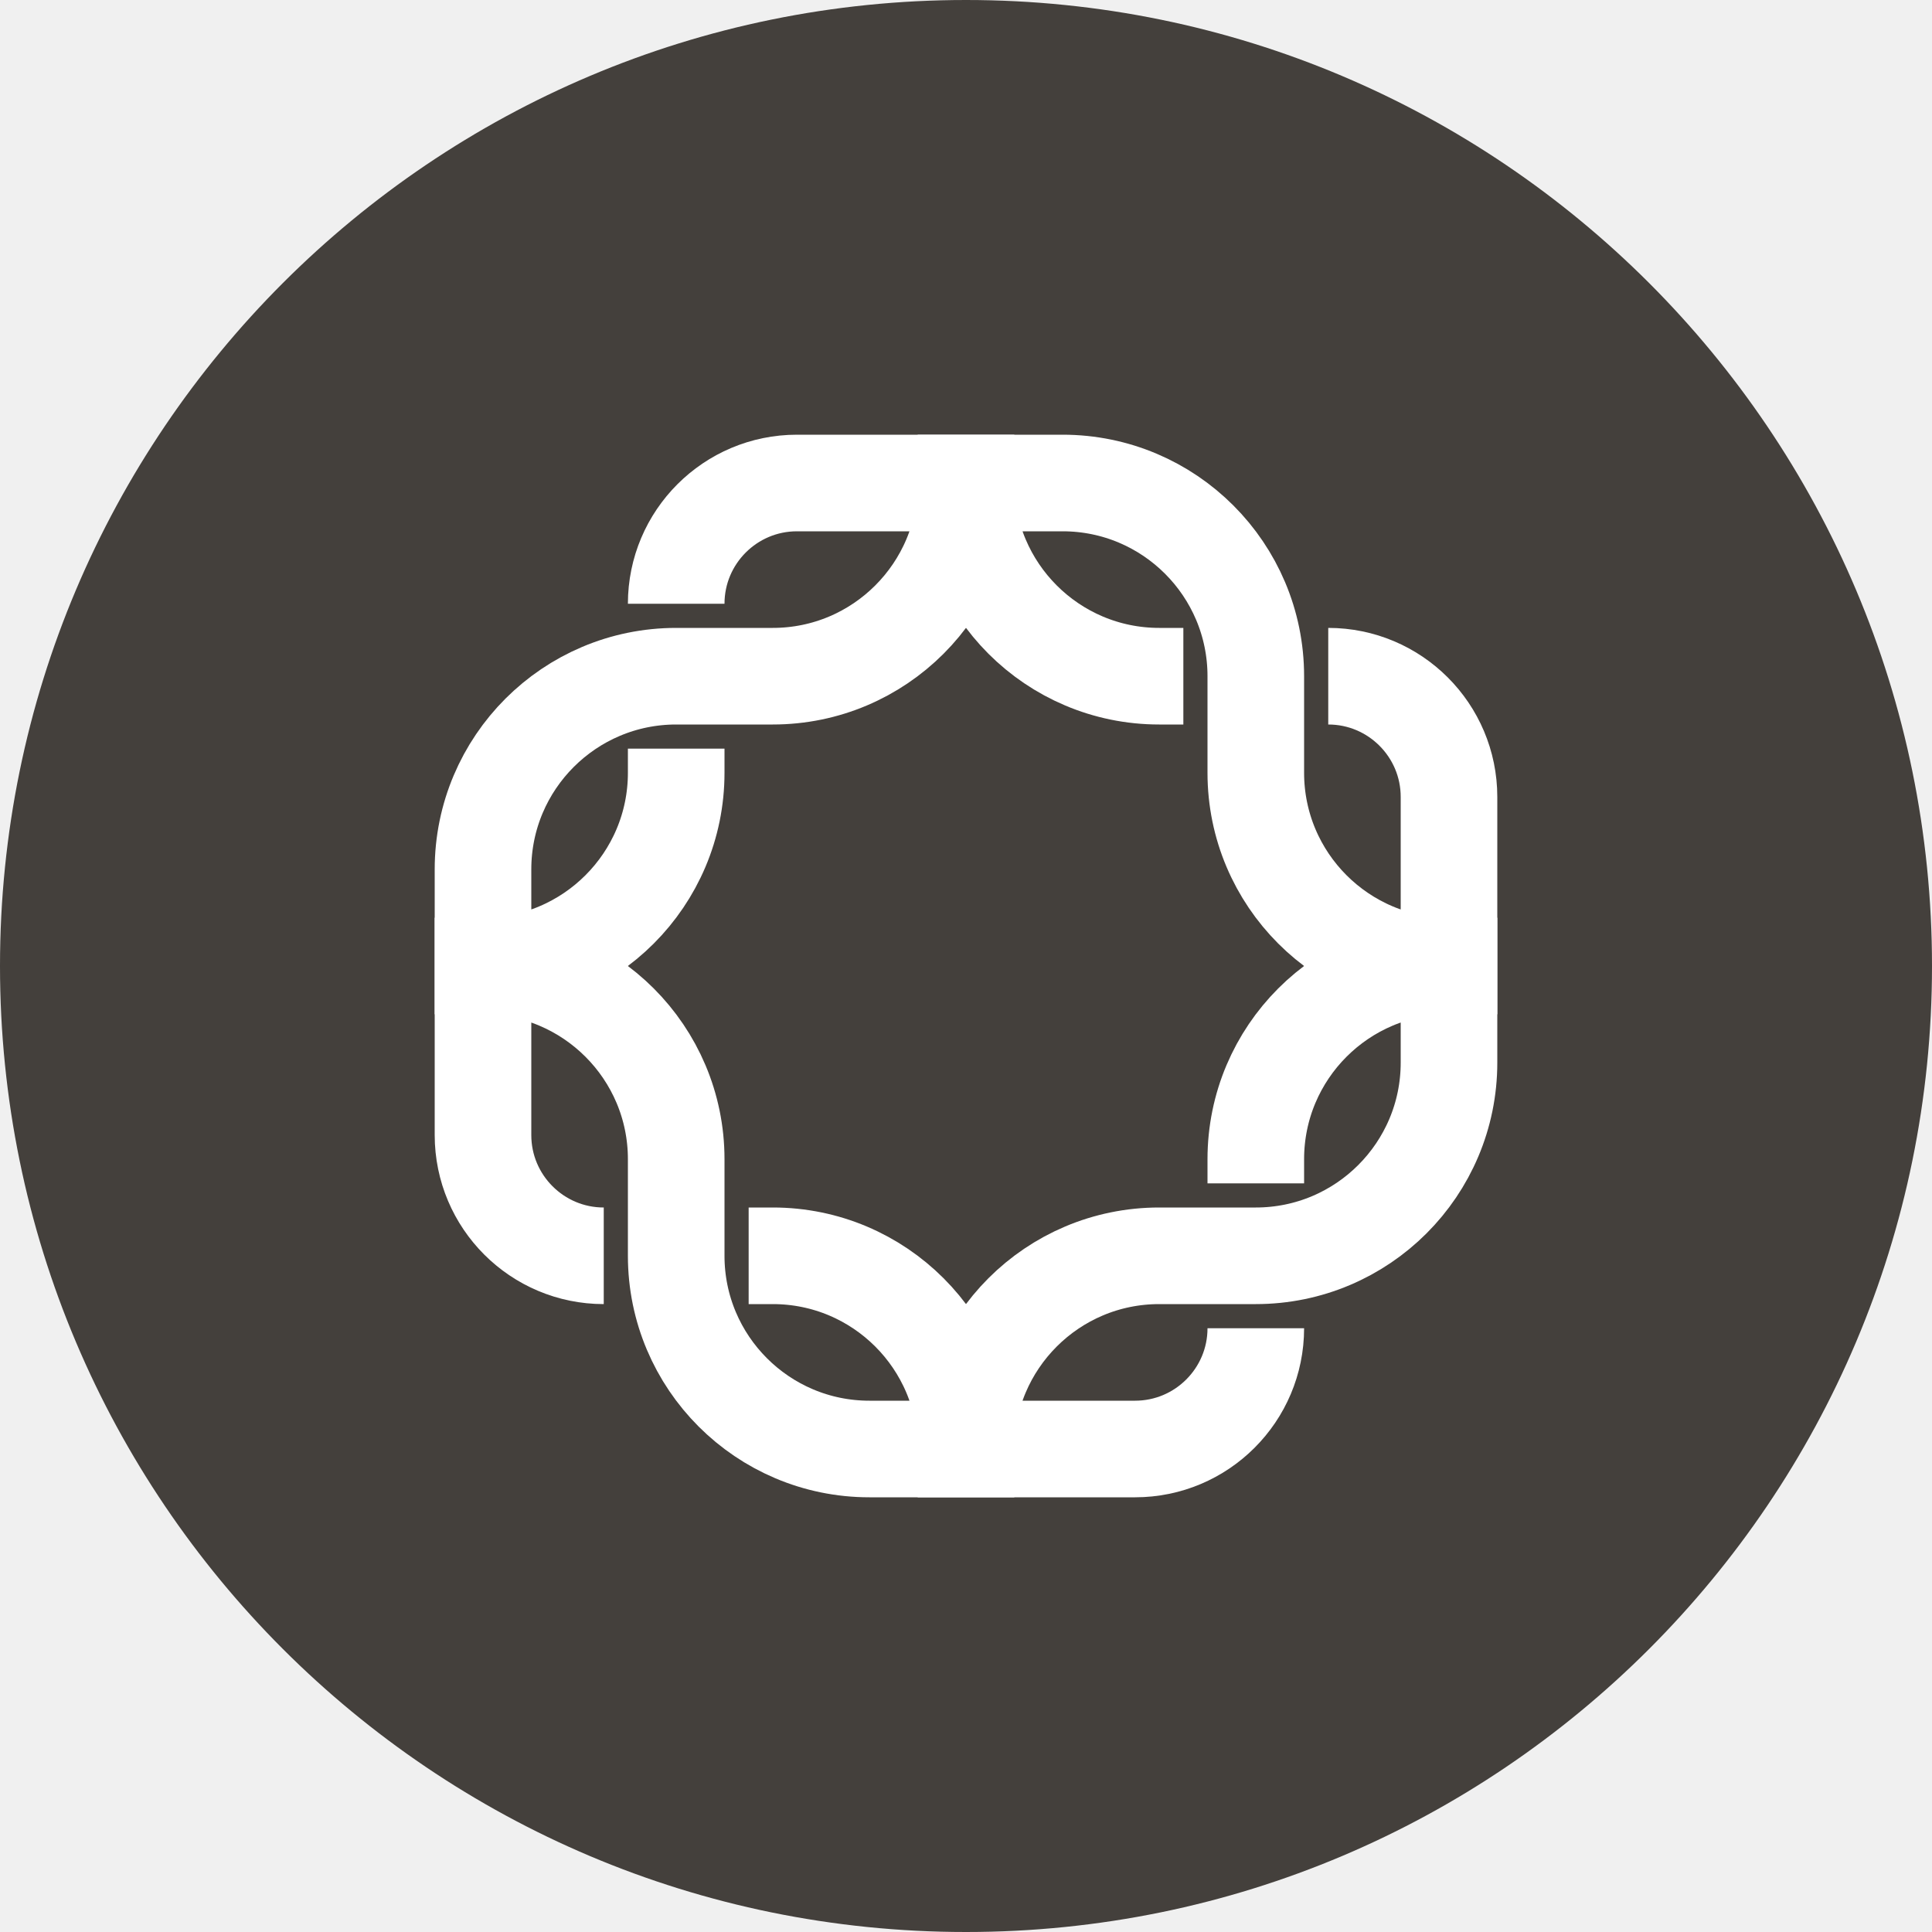
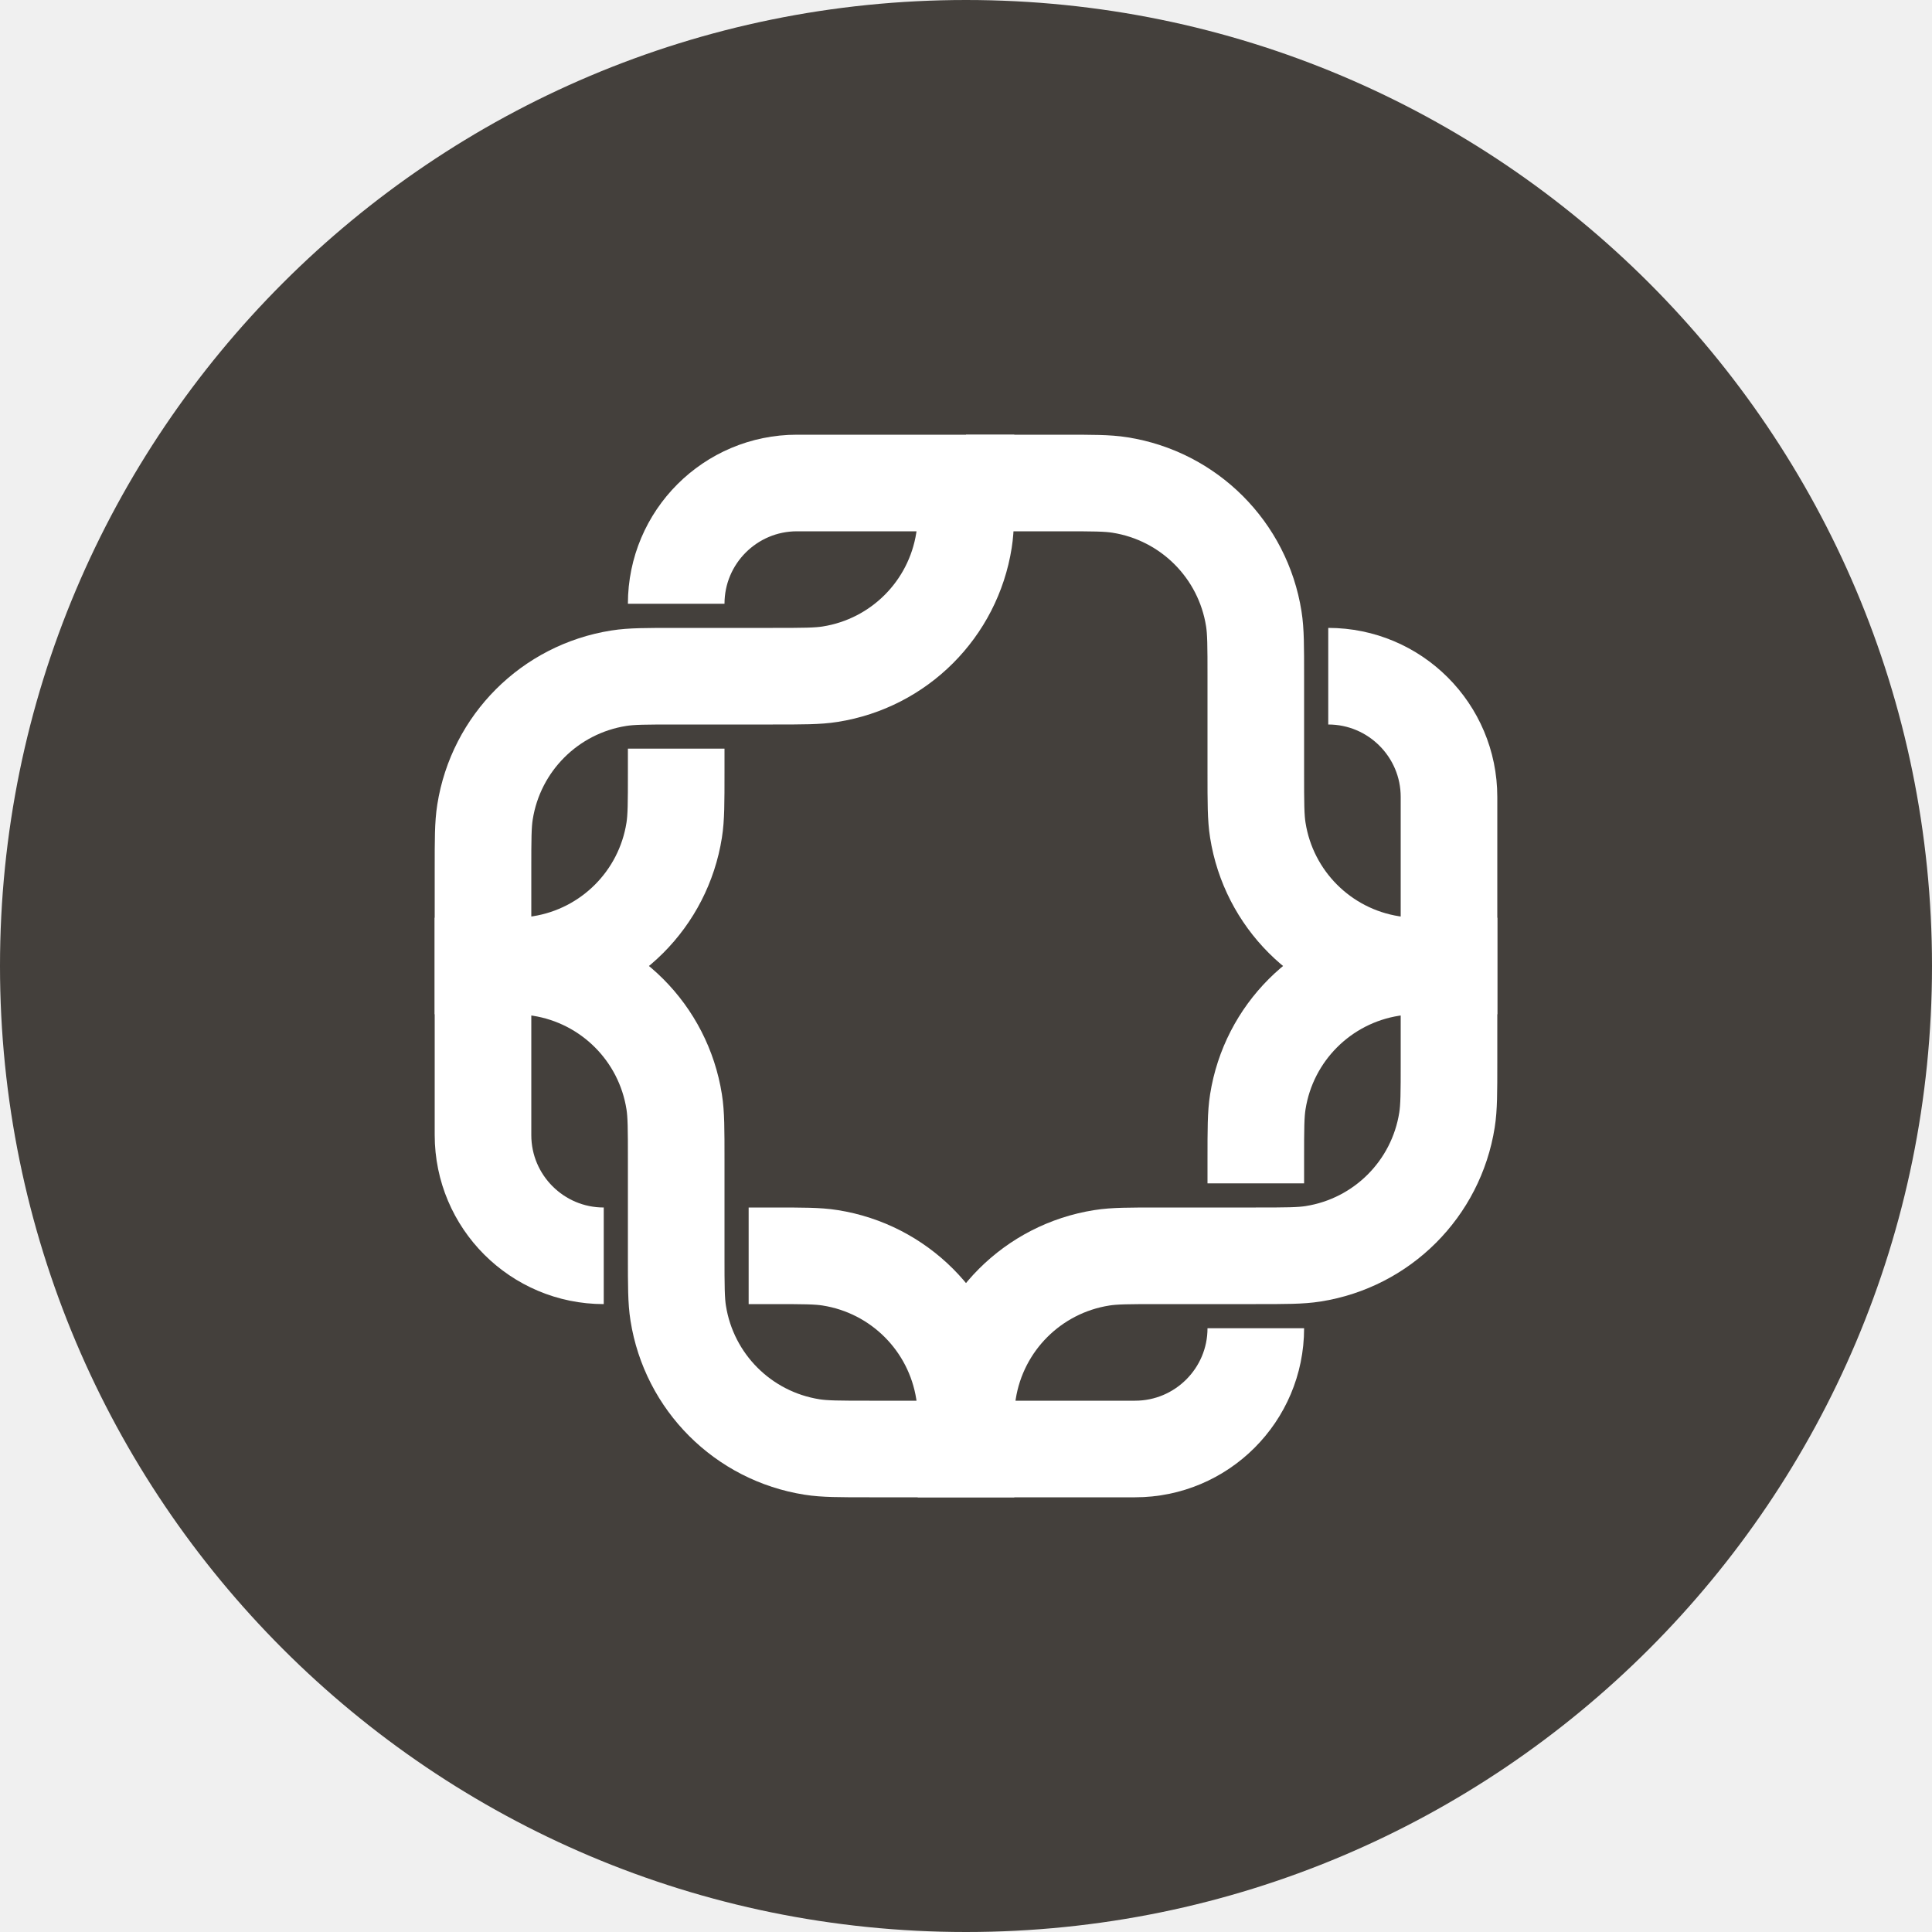
<svg xmlns="http://www.w3.org/2000/svg" viewBox="0 0 24 24" fill="none">
-   <path d="M0 12C0 5.373 5.373 0 12 0C18.627 0 24 5.373 24 12C24 18.627 18.627 24 12 24C5.373 24 0 18.627 0 12Z" fill="#44403C" />
-   <path d="M8.4 7.5V7.5C8.4 6.672 9.072 6 9.9 6H12V6C12 7.325 10.925 8.4 9.6 8.4H8.4V8.4C7.075 8.4 6 9.475 6 10.8V12V12C7.325 12 8.4 10.925 8.4 9.6V9.3" stroke="white" stroke-width="1.2" />
-   <path d="M16.5 8.4V8.4C17.328 8.4 18 9.072 18 9.9L18 12V12C16.674 12 15.6 10.925 15.6 9.6L15.6 8.4V8.4C15.6 7.075 14.525 6 13.2 6L12 6V6C12 7.325 13.075 8.4 14.4 8.4L14.7 8.4" stroke="white" stroke-width="1.2" />
-   <path d="M15.6 16.5V16.5C15.6 17.328 14.928 18 14.1 18L12 18V18C12 16.674 13.075 15.6 14.4 15.6L15.6 15.6V15.6C16.925 15.6 18 14.525 18 13.2L18 12V12C16.674 12 15.6 13.075 15.6 14.4L15.6 14.7" stroke="white" stroke-width="1.2" />
-   <path d="M7.5 15.6V15.6C6.672 15.6 6 14.928 6 14.1L6 12V12C7.325 12 8.4 13.075 8.4 14.4L8.4 15.6V15.6C8.4 16.925 9.475 18 10.8 18L12 18V18C12 16.674 10.925 15.6 9.6 15.6L9.3 15.6" stroke="white" stroke-width="1.2" />
+   <path d="M0 12C0 5.373 5.373 0 12 0V0C18.627 0 24 5.373 24 12V12C24 18.627 18.627 24 12 24V24C5.373 24 0 18.627 0 12V12Z" fill="#44403C" />
+   <path d="M8.4 7.5V7.5C8.4 6.672 9.072 6 9.9 6H12V6C12 6.372 12 6.557 11.975 6.713C11.84 7.569 11.169 8.24 10.313 8.375C10.157 8.4 9.972 8.4 9.6 8.4H8.4V8.4C8.028 8.4 7.843 8.4 7.687 8.425C6.831 8.56 6.16 9.231 6.025 10.087C6 10.243 6 10.428 6 10.8V12V12C6.372 12 6.557 12 6.713 11.975C7.569 11.84 8.24 11.169 8.375 10.313C8.4 10.157 8.4 9.972 8.4 9.6V9.3" stroke="white" stroke-width="1.2" />
+   <path d="M16.5 8.4V8.4C17.328 8.4 18 9.072 18 9.9L18 12V12C17.628 12 17.443 12 17.287 11.975C16.431 11.84 15.76 11.169 15.625 10.313C15.6 10.157 15.6 9.972 15.6 9.6L15.6 8.4V8.4C15.6 8.028 15.6 7.843 15.575 7.687C15.44 6.831 14.769 6.16 13.913 6.025C13.757 6 13.572 6 13.2 6L12 6VC12 6.372 12 6.557 12.025 6.713C12.16 7.569 12.831 8.24 13.687 8.375C13.843 8.4 14.028 8.4 14.4 8.4L14.7 8.4" stroke="white" stroke-width="1.2" />
+   <path d="M15.6 16.5V16.5C15.6 17.328 14.928 18 14.1 18L12 18V18C12 17.628 12 17.443 12.025 17.287C12.16 16.431 12.831 15.76 13.687 15.625C13.843 15.6 14.028 15.6 14.4 15.6L15.6 15.6V15.6C15.972 15.6 16.157 15.6 16.313 15.575C17.169 15.44 17.84 14.769 17.975 13.913C18 13.757 18 13.572 18 13.2L18 12V12C17.628 12 17.443 12 17.287 12.025C16.431 12.16 15.76 12.831 15.625 13.687C15.6 13.843 15.6 14.028 15.6 14.4L15.6 14.7" stroke="white" stroke-width="1.2" />
+   <path d="M7.5 15.6V15.6C6.672 15.6 6 14.928 6 14.1L6 12V12C6.372 12 6.557 12 6.713 12.025C7.569 12.16 8.24 12.831 8.375 13.687C8.4 13.843 8.4 14.028 8.4 14.4L8.4 15.6V15.6C8.4 15.972 8.4 16.157 8.425 16.313C8.56 17.169 9.231 17.84 10.087 17.975C10.243 18 10.428 18 10.8 18L12 18V18C12 17.628 12 17.443 11.975 17.287C11.84 16.431 11.169 15.76 10.313 15.625C10.157 15.6 9.972 15.6 9.6 15.6L9.3 15.6" stroke="white" stroke-width="1.2" />
</svg>
